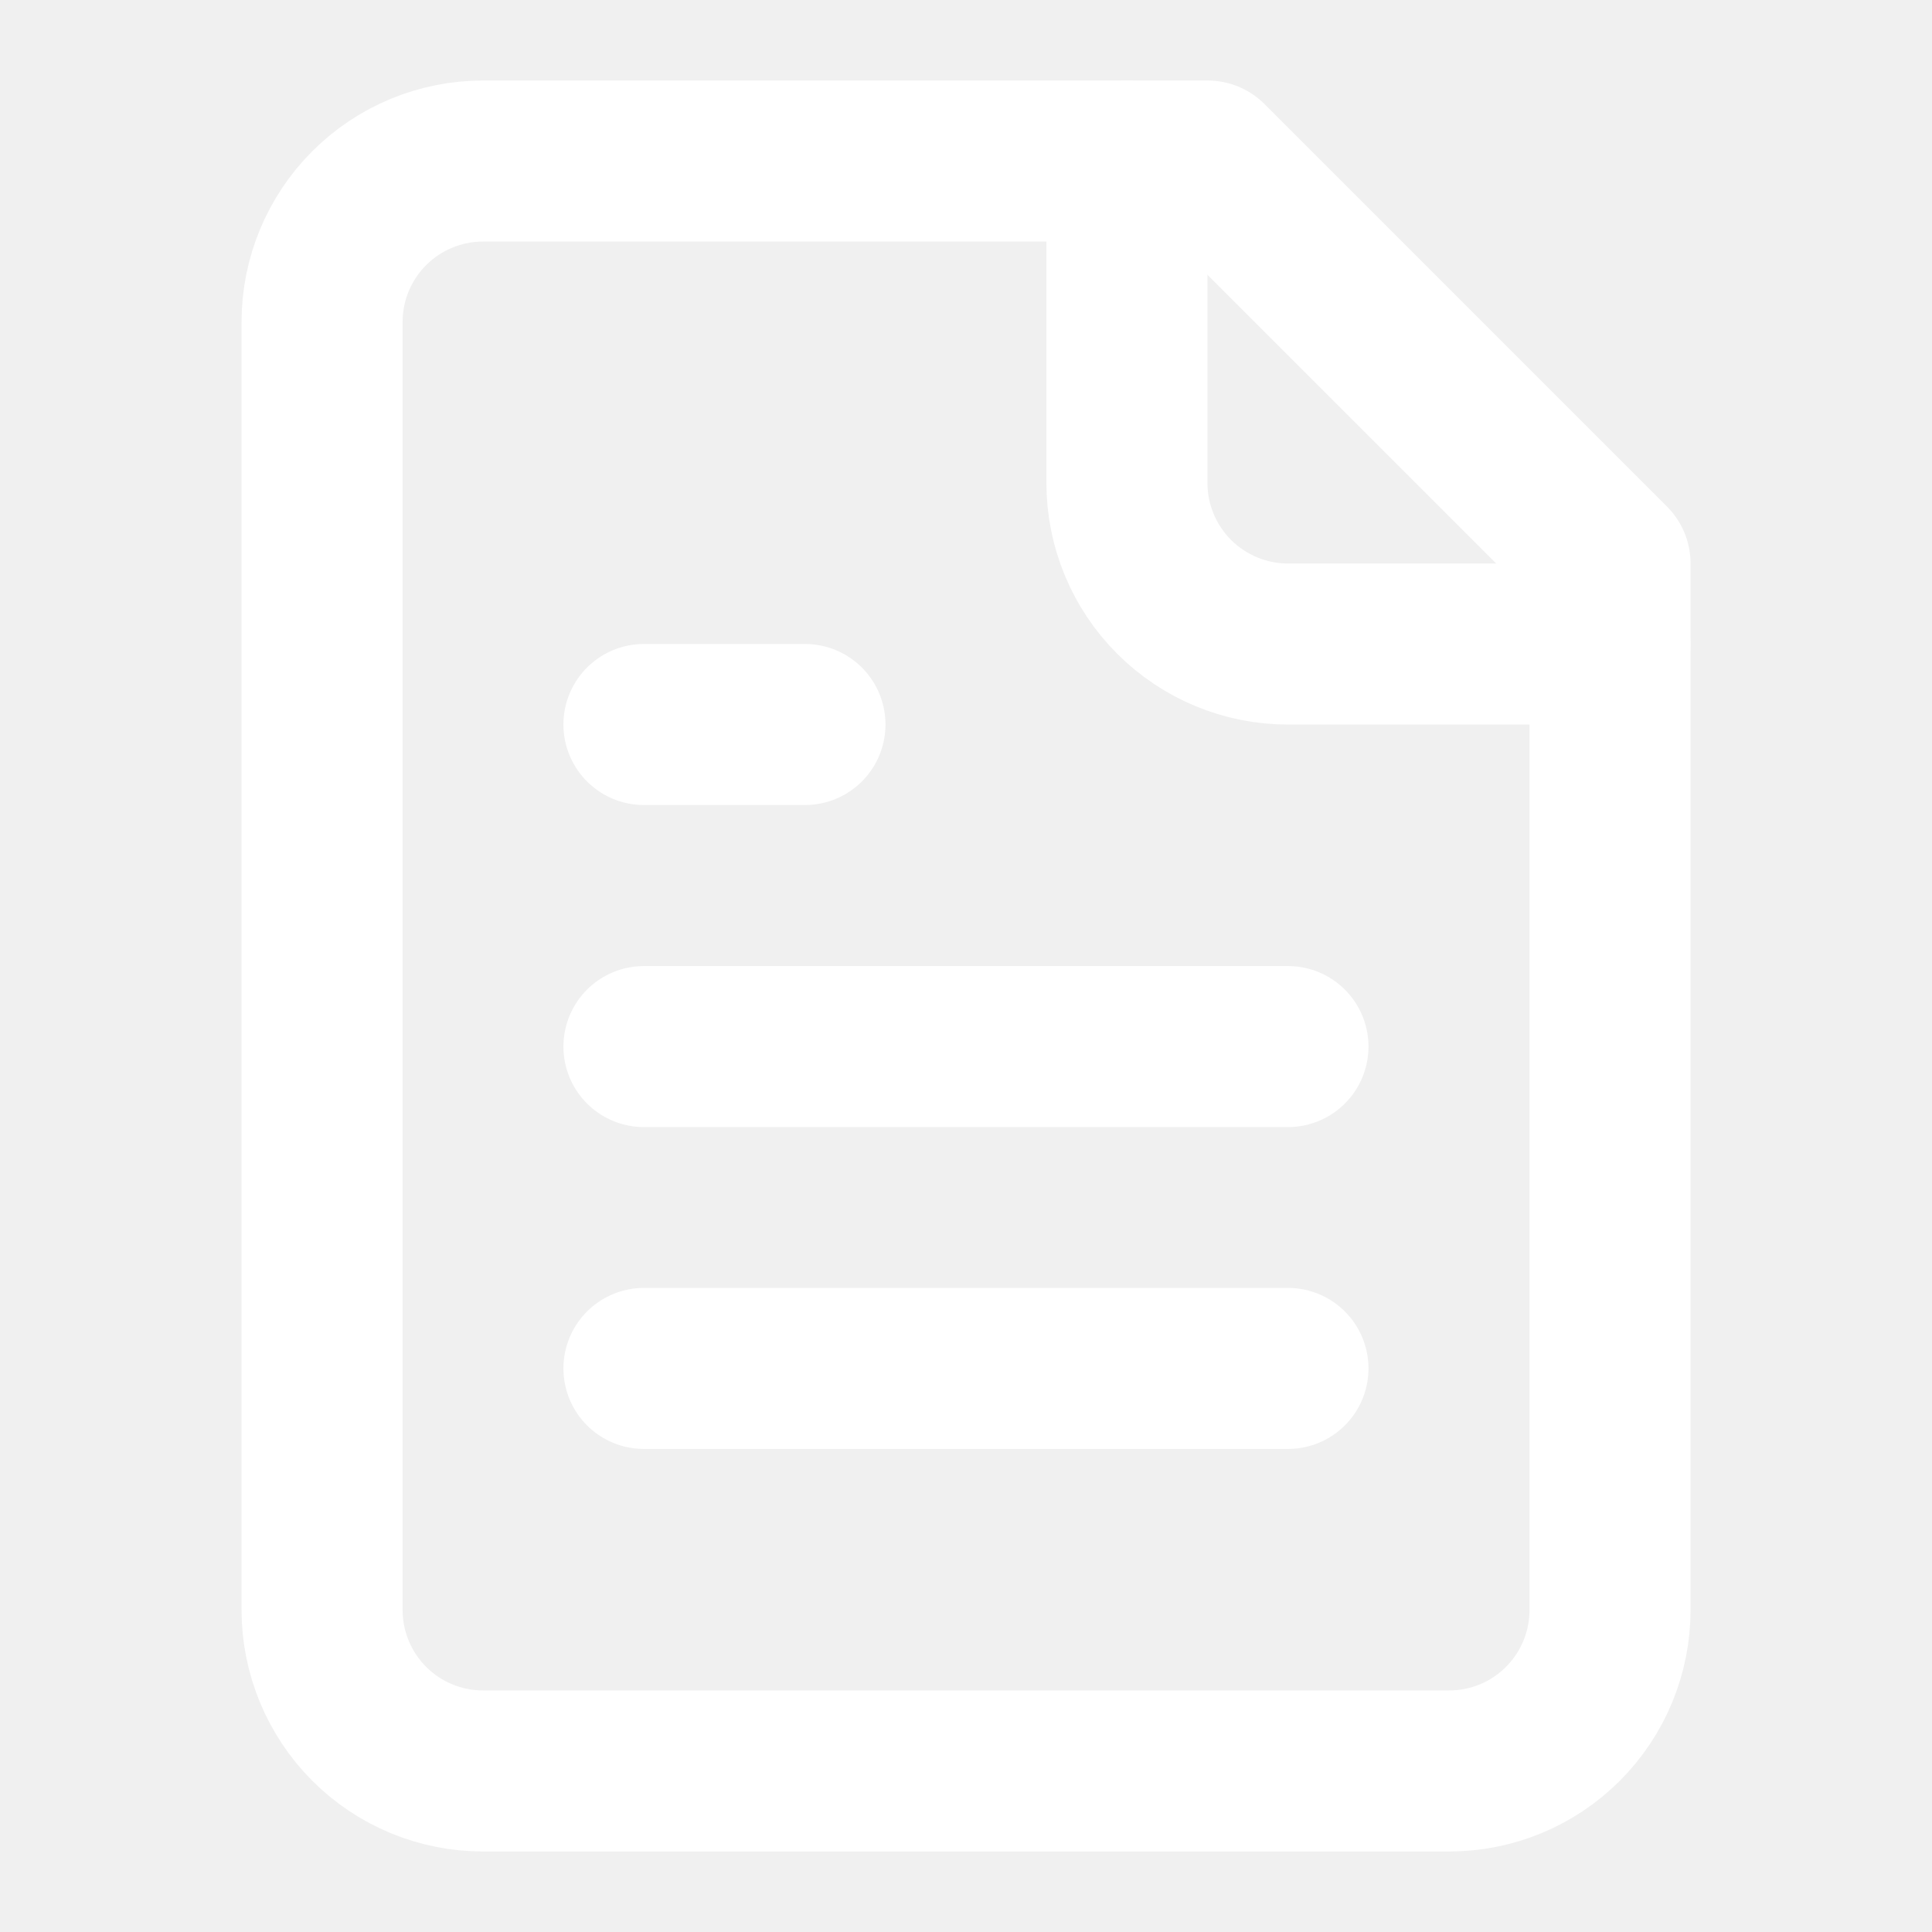
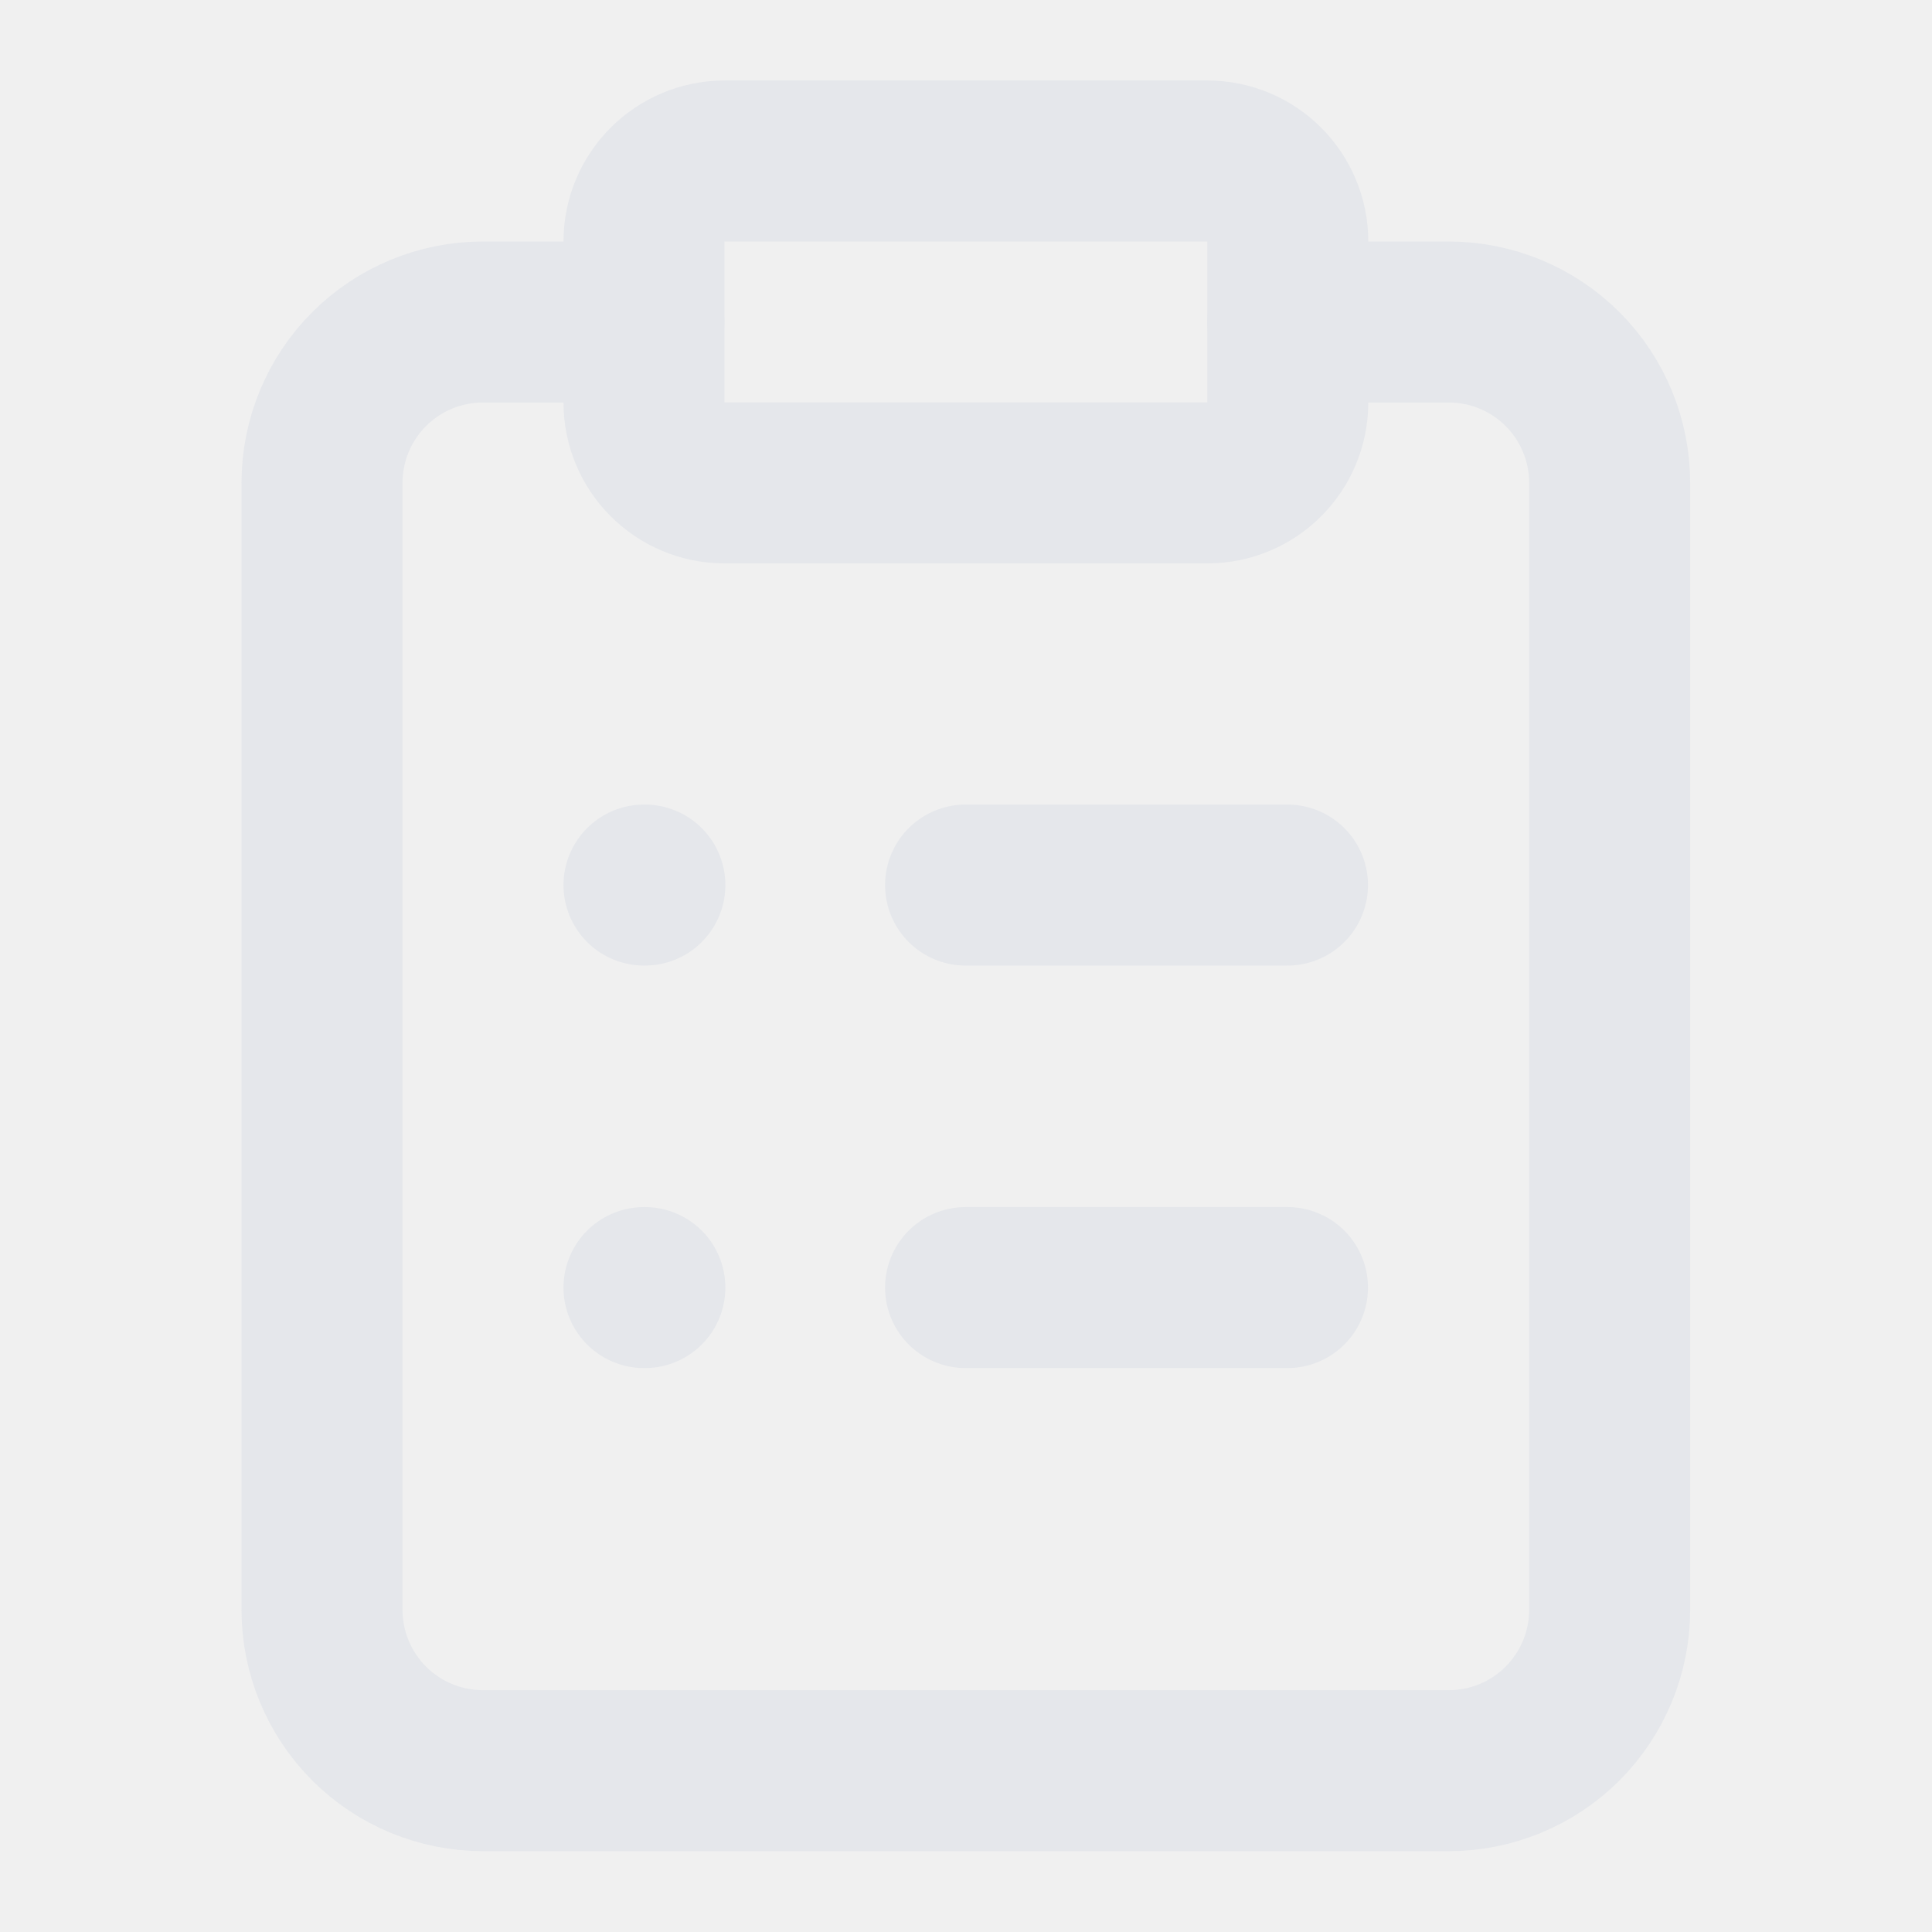
- <svg xmlns="http://www.w3.org/2000/svg" width="20" height="20" viewBox="0 0 20 20" fill="none">
-   <path d="M12.501 1.667H5.001C4.559 1.667 4.135 1.842 3.822 2.155C3.51 2.467 3.334 2.891 3.334 3.333V16.666C3.334 17.108 3.51 17.532 3.822 17.845C4.135 18.158 4.559 18.333 5.001 18.333H15.001C15.443 18.333 15.867 18.158 16.179 17.845C16.492 17.532 16.667 17.108 16.667 16.666V5.833L12.501 1.667Z" stroke="white" stroke-width="1.667" stroke-linecap="round" stroke-linejoin="round" />
-   <path d="M11.666 1.667V5C11.666 5.442 11.842 5.866 12.154 6.178C12.467 6.491 12.891 6.667 13.333 6.667H16.666" stroke="white" stroke-width="1.667" stroke-linecap="round" stroke-linejoin="round" />
-   <path d="M8.333 7.5H6.666" stroke="white" stroke-width="1.667" stroke-linecap="round" stroke-linejoin="round" />
-   <path d="M13.333 10.834H6.666" stroke="white" stroke-width="1.667" stroke-linecap="round" stroke-linejoin="round" />
-   <path d="M13.333 14.166H6.666" stroke="white" stroke-width="1.667" stroke-linecap="round" stroke-linejoin="round" />
+ <svg xmlns="http://www.w3.org/2000/svg" width="18" height="18" viewBox="0 0 18 18" fill="none">
+   <path d="M11.249 1.5H6.75C6.336 1.5 6 1.836 6 2.25V3.749C6 4.164 6.336 4.499 6.75 4.499H11.249C11.663 4.499 11.998 4.164 11.998 3.749V2.25C11.998 1.836 11.663 1.5 11.249 1.5Z" stroke="#E5E7EB" stroke-width="1.5" stroke-linecap="round" stroke-linejoin="round" />
+   <path d="M11.998 3H13.497C13.895 3 14.277 3.158 14.558 3.439C14.839 3.72 14.997 4.102 14.997 4.5V14.997C14.997 15.395 14.839 15.776 14.558 16.058C14.277 16.339 13.895 16.497 13.497 16.497H4.5C4.102 16.497 3.72 16.339 3.439 16.058C3.158 15.776 3 15.395 3 14.997V4.5C3 4.102 3.158 3.72 3.439 3.439C3.72 3.158 4.102 3 4.5 3H5.999" stroke="#E5E7EB" stroke-width="1.5" stroke-linecap="round" stroke-linejoin="round" />
+   <path d="M8.996 8.246H11.995" stroke="#E5E7EB" stroke-width="1.5" stroke-linecap="round" stroke-linejoin="round" />
+   <path d="M8.996 11.996H11.995" stroke="#E5E7EB" stroke-width="1.5" stroke-linecap="round" stroke-linejoin="round" />
+   <path d="M6 8.246H6.008" stroke="#E5E7EB" stroke-width="1.5" stroke-linecap="round" stroke-linejoin="round" />
+   <path d="M6 11.996H6.008" stroke="#E5E7EB" stroke-width="1.5" stroke-linecap="round" stroke-linejoin="round" />
</svg>
